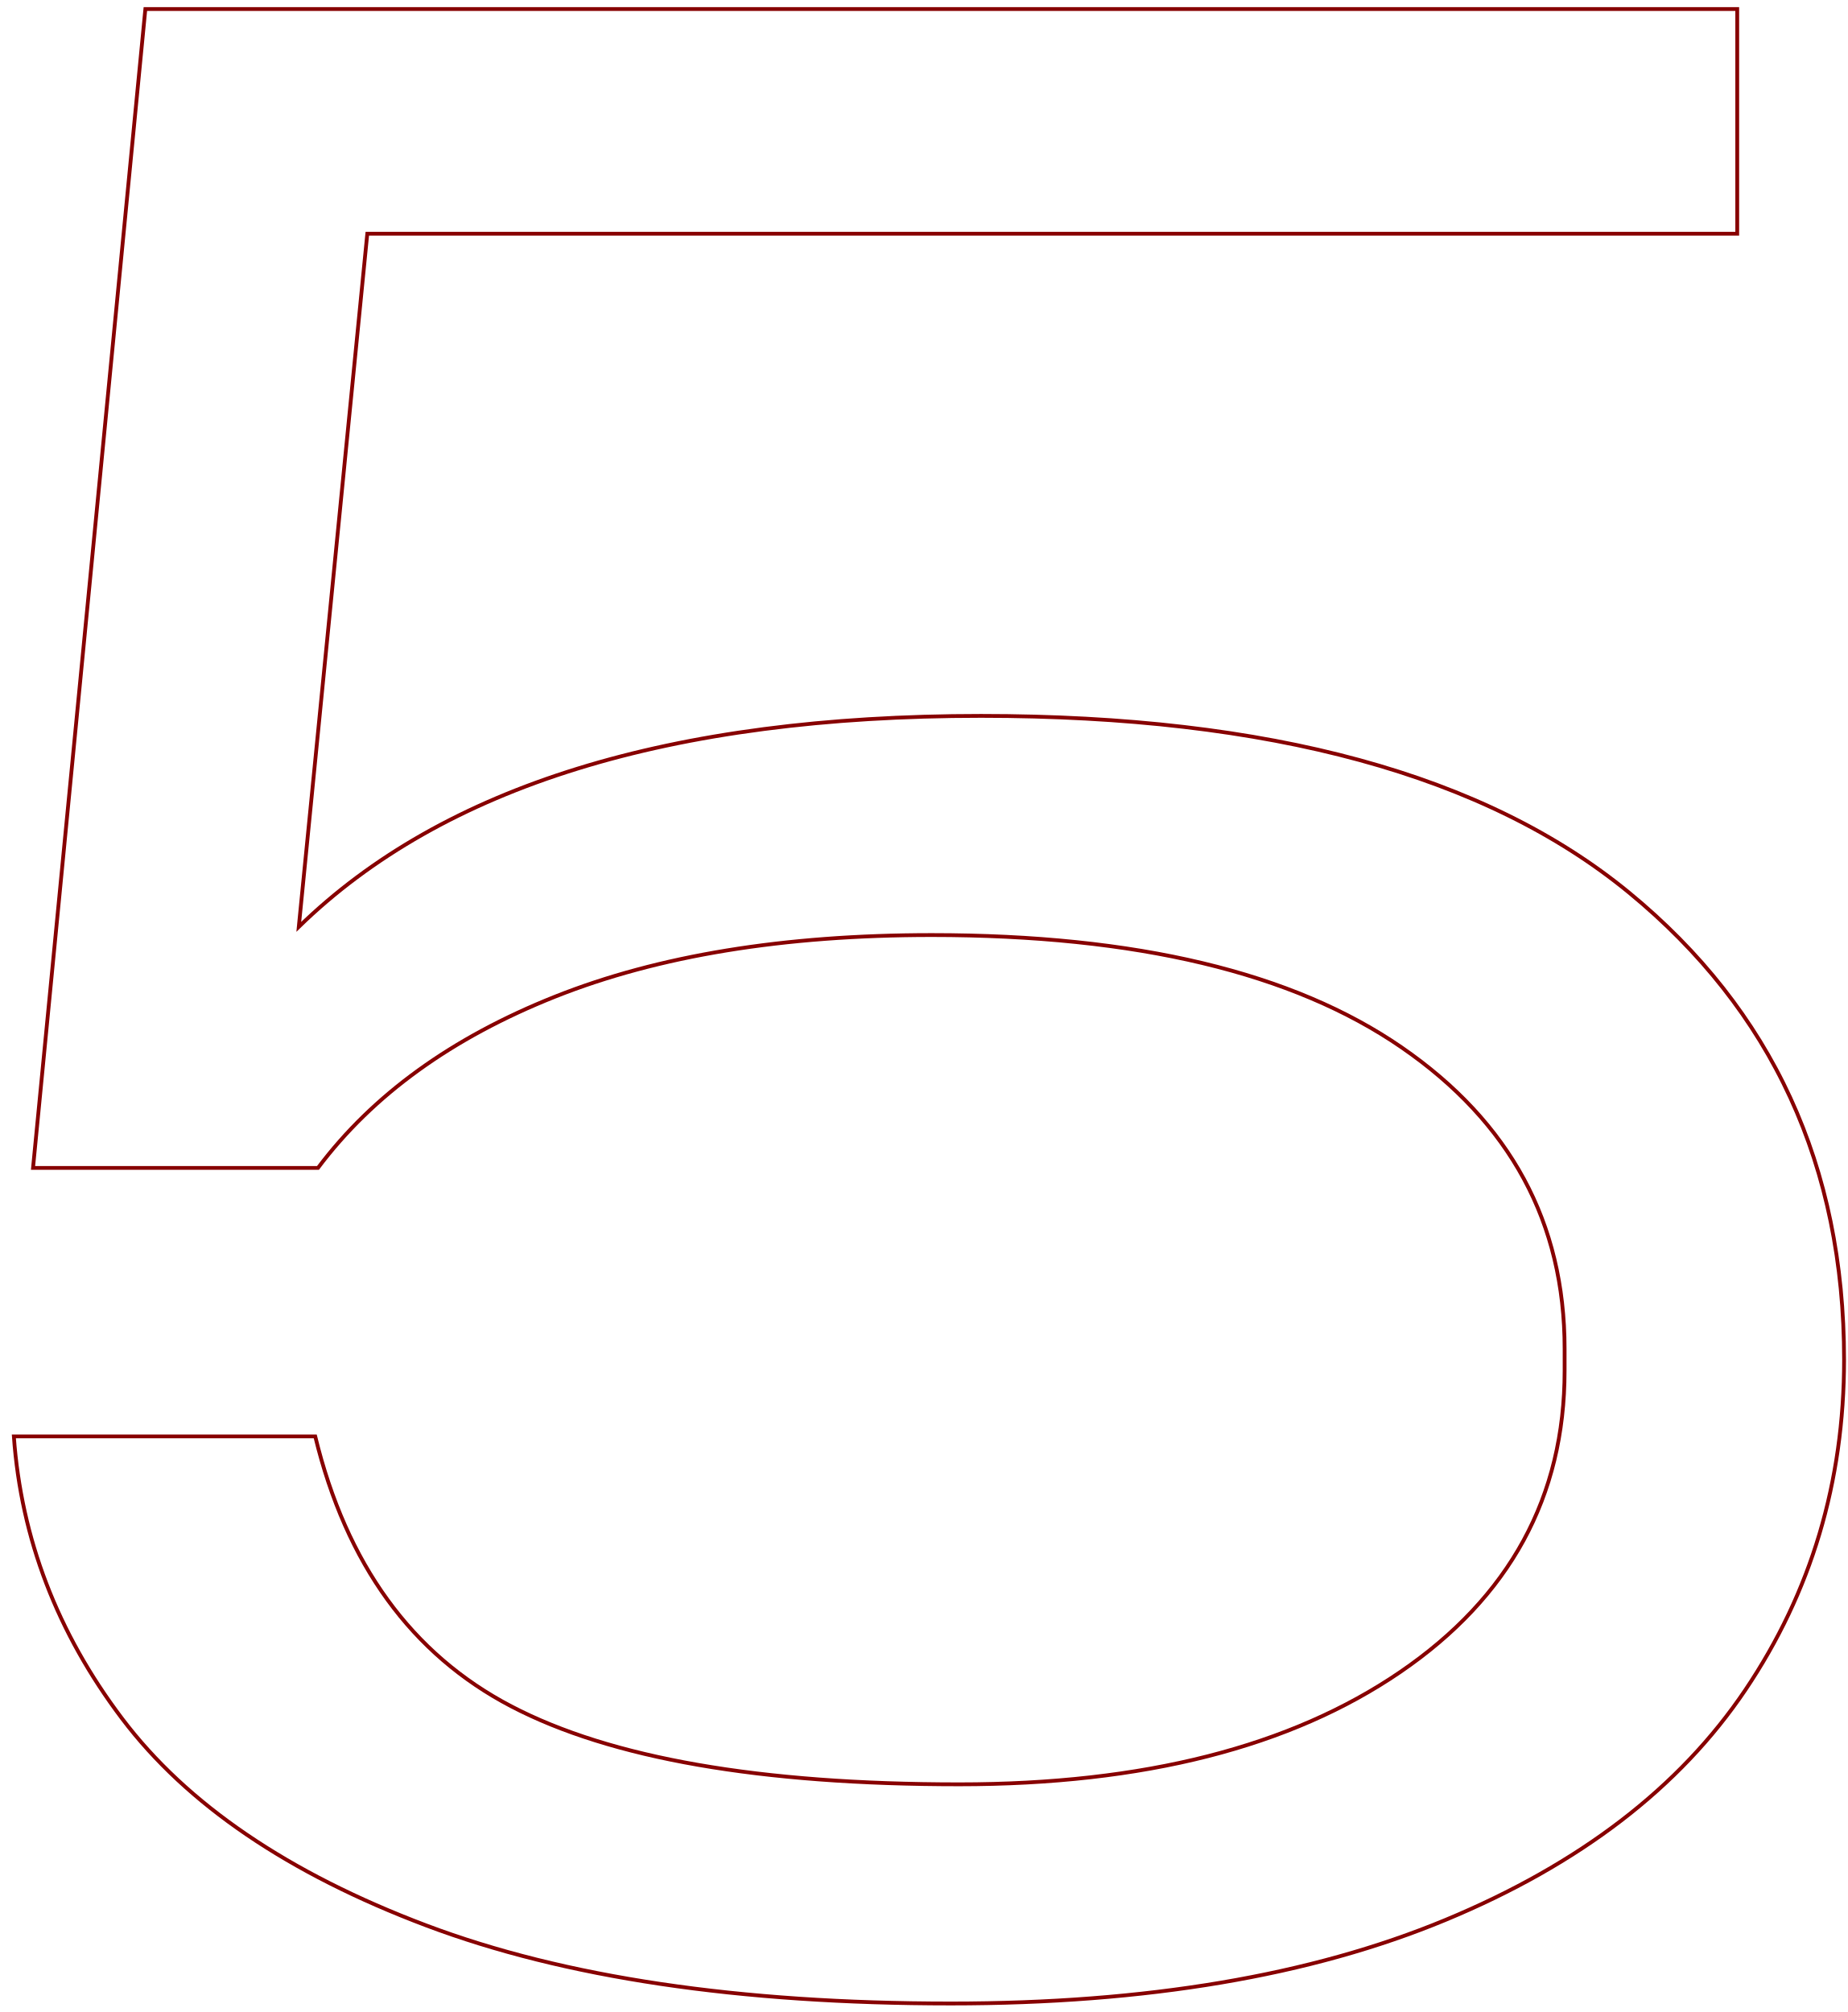
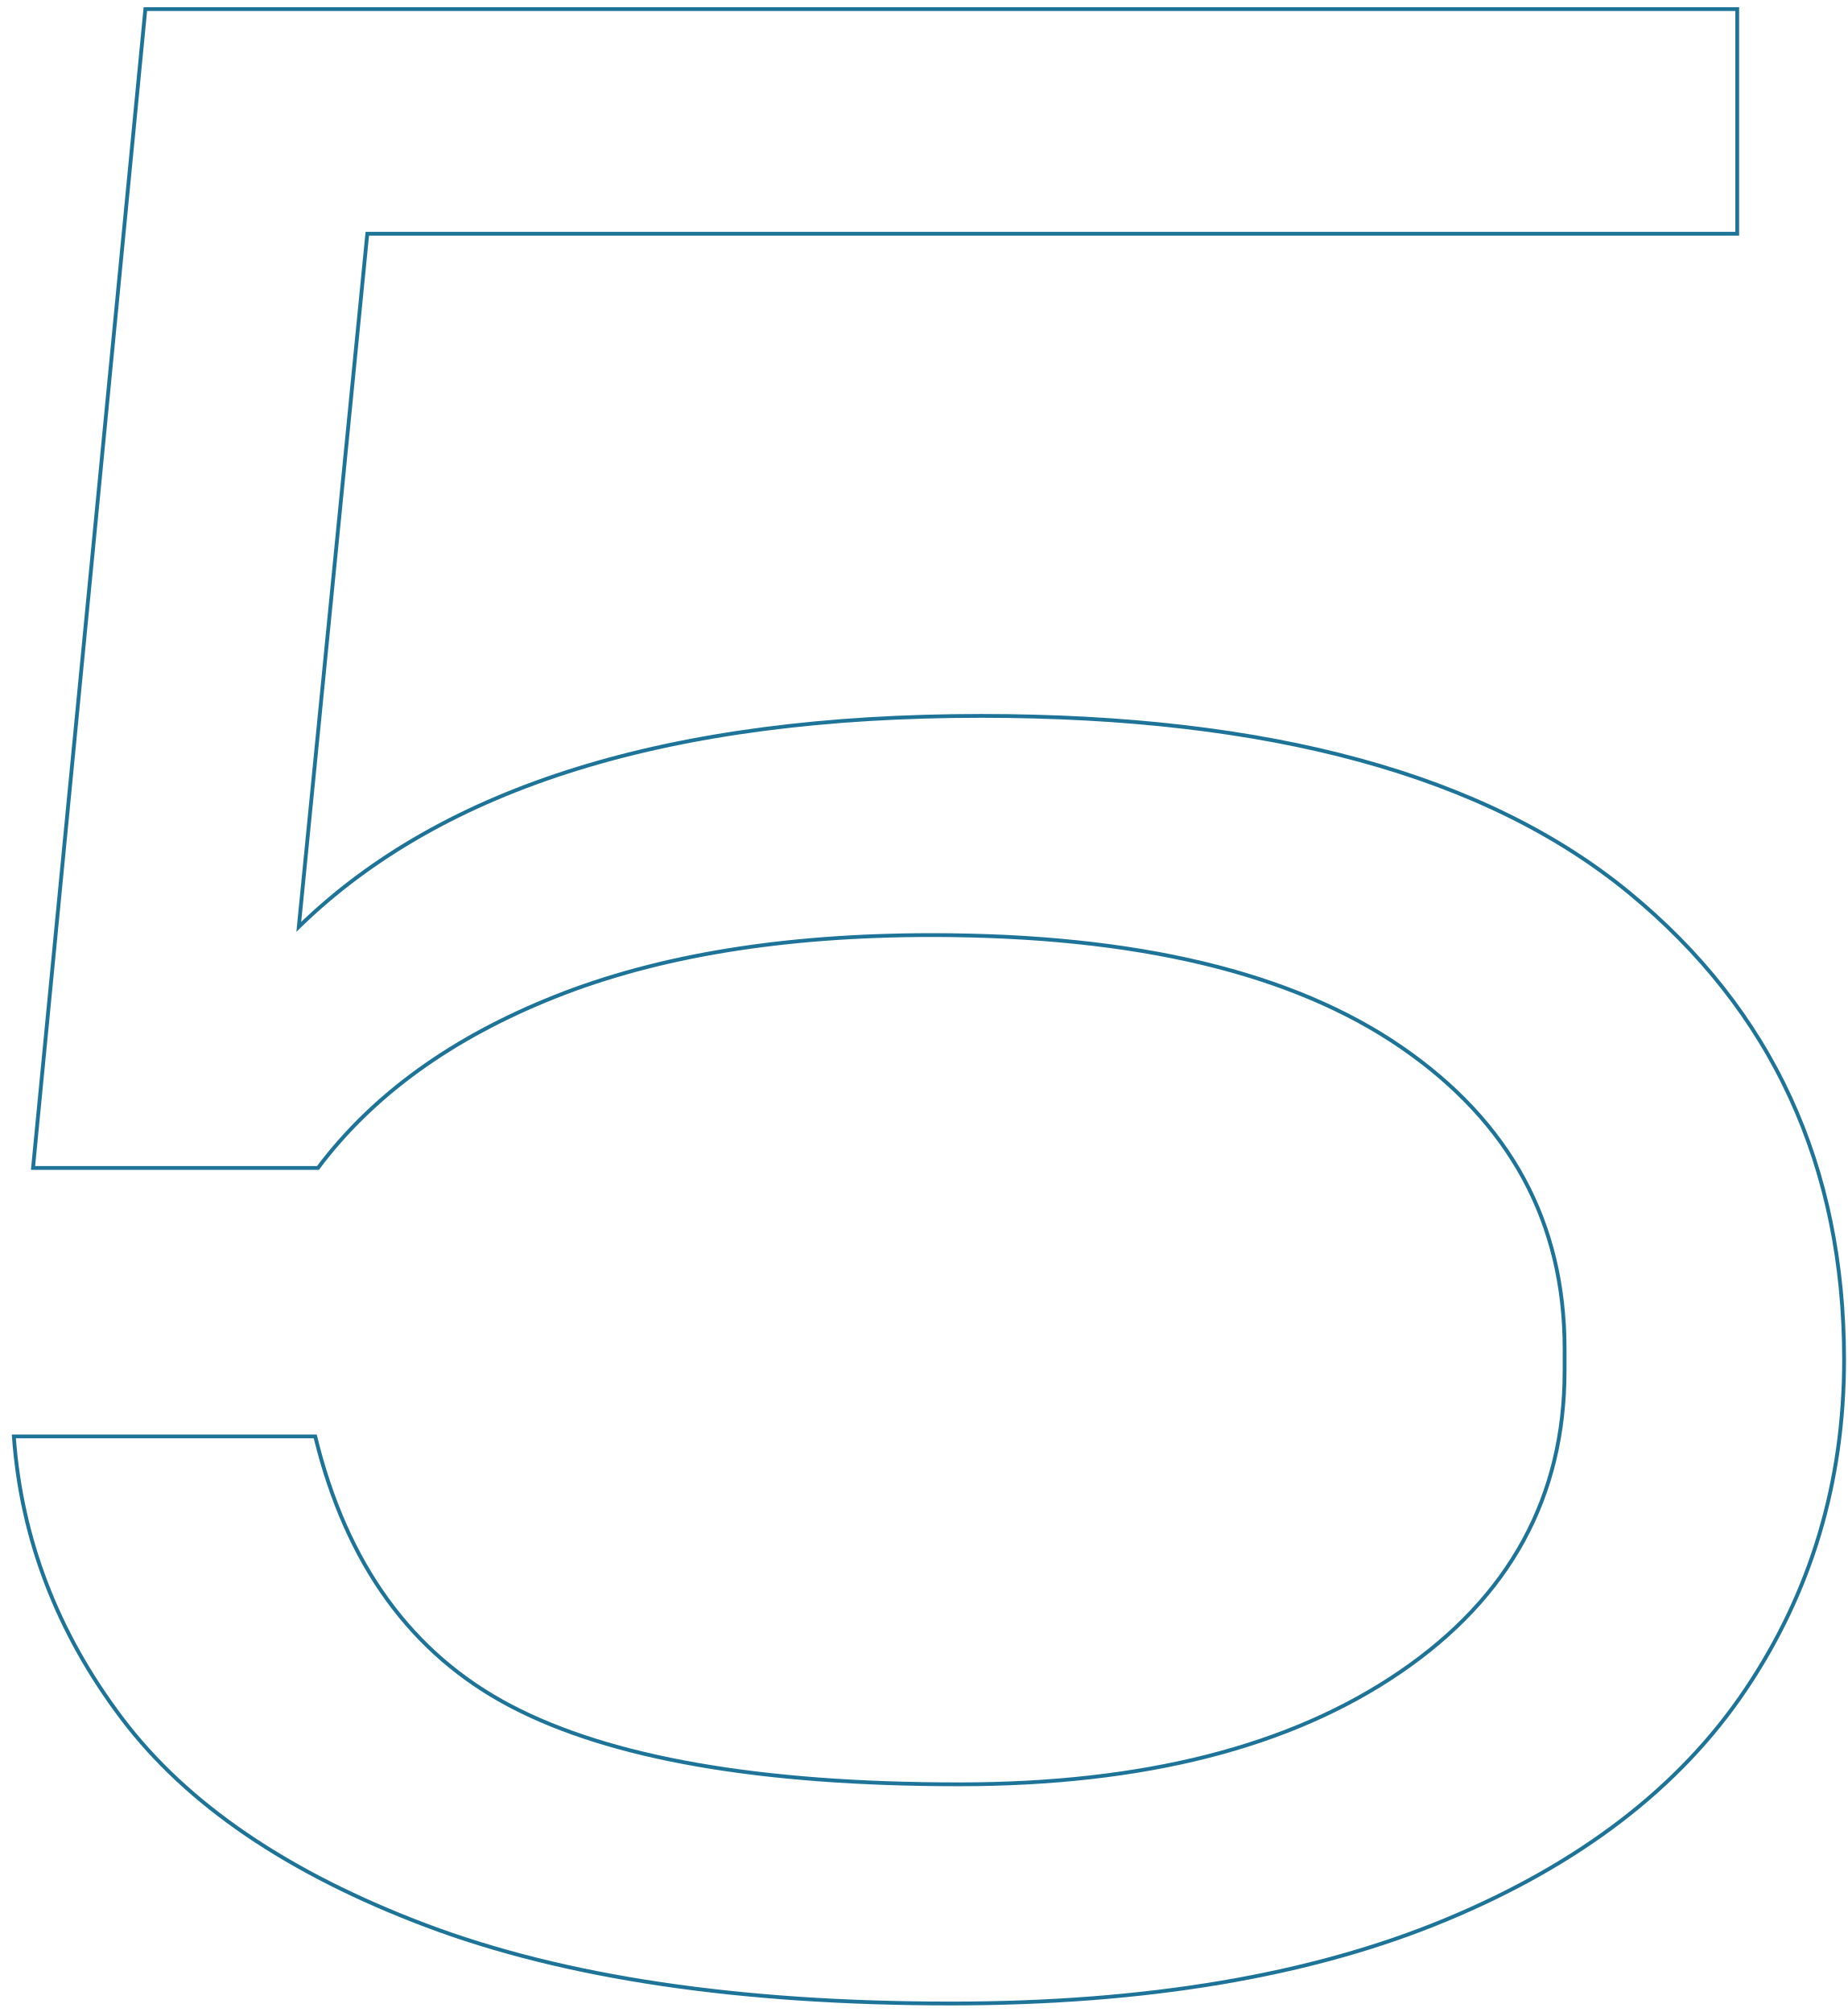
- <svg xmlns="http://www.w3.org/2000/svg" width="146px" height="159px" viewBox="0 0 146 159" version="1.1">
-   <g id="-" stroke="none" stroke-width="1" fill="none" fill-rule="evenodd" fill-opacity="0">
-     <path d="M77.519,56.573 C100.324,56.573 117.391,61.228 128.721,70.537 C140.051,79.847 145.716,92.151 145.716,107.451 C145.716,117.121 143.118,125.817 137.922,133.539 C132.726,141.261 124.824,147.323 114.216,151.725 C103.607,156.127 90.581,158.328 75.137,158.328 C58.394,158.328 44.575,156.271 33.678,152.158 C22.78,148.044 14.77,142.596 9.646,135.812 C4.522,129.028 1.672,121.595 1.094,113.513 L24.909,113.513 C27.363,123.616 32.523,130.724 40.389,134.838 C48.255,138.951 60.054,141.008 75.787,141.008 C90.364,141.008 101.983,138.049 110.643,132.132 C119.303,126.214 123.633,118.276 123.633,108.317 L123.633,106.585 C123.633,96.626 119.339,88.687 110.751,82.77 C102.164,76.852 89.787,73.893 73.622,73.893 C61.931,73.893 52.008,75.517 43.853,78.764 C35.698,82.012 29.456,86.522 25.126,92.296 L2.61,92.296 L11.486,0.716 L137.273,0.716 L137.273,18.469 L29.023,18.469 L23.61,73.244 C35.013,62.13 52.982,56.573 77.519,56.573 Z" id="5" stroke="#870000" stroke-width="0.3" fill="#171717" />
+ <svg xmlns="http://www.w3.org/2000/svg" version="1.1" id="Capa_1" x="0px" y="0px" width="146px" height="159px" viewBox="0 0 146 159" enable-background="new 0 0 146 159" xml:space="preserve">
+   <g id="_x2D_">
+     <path id="_x35_" fill="none" stroke="#1E7498" stroke-width="0.3" d="M77.519,56.573c22.806,0,39.872,4.654,51.202,13.964   s16.996,21.614,16.996,36.914c0,9.67-2.599,18.365-7.795,26.088c-5.195,7.722-13.098,13.783-23.707,18.186   c-10.607,4.402-23.634,6.604-39.078,6.604c-16.742,0-30.562-2.057-41.459-6.17c-10.897-4.113-18.908-9.563-24.032-16.346   c-5.124-6.784-7.975-14.217-8.552-22.3h23.815c2.454,10.104,7.614,17.212,15.48,21.325s19.665,6.17,35.398,6.17   c14.577,0,26.196-2.959,34.855-8.877c8.66-5.917,12.99-13.855,12.99-23.814v-1.732c0-9.959-4.293-17.896-12.881-23.814   c-8.588-5.917-20.965-8.876-37.131-8.876c-11.69,0-21.613,1.624-29.768,4.871s-14.397,7.758-18.727,13.531H2.61l8.876-91.579   h125.787v17.753H29.023L23.61,73.244C35.013,62.13,52.982,56.573,77.519,56.573z" />
  </g>
</svg>
